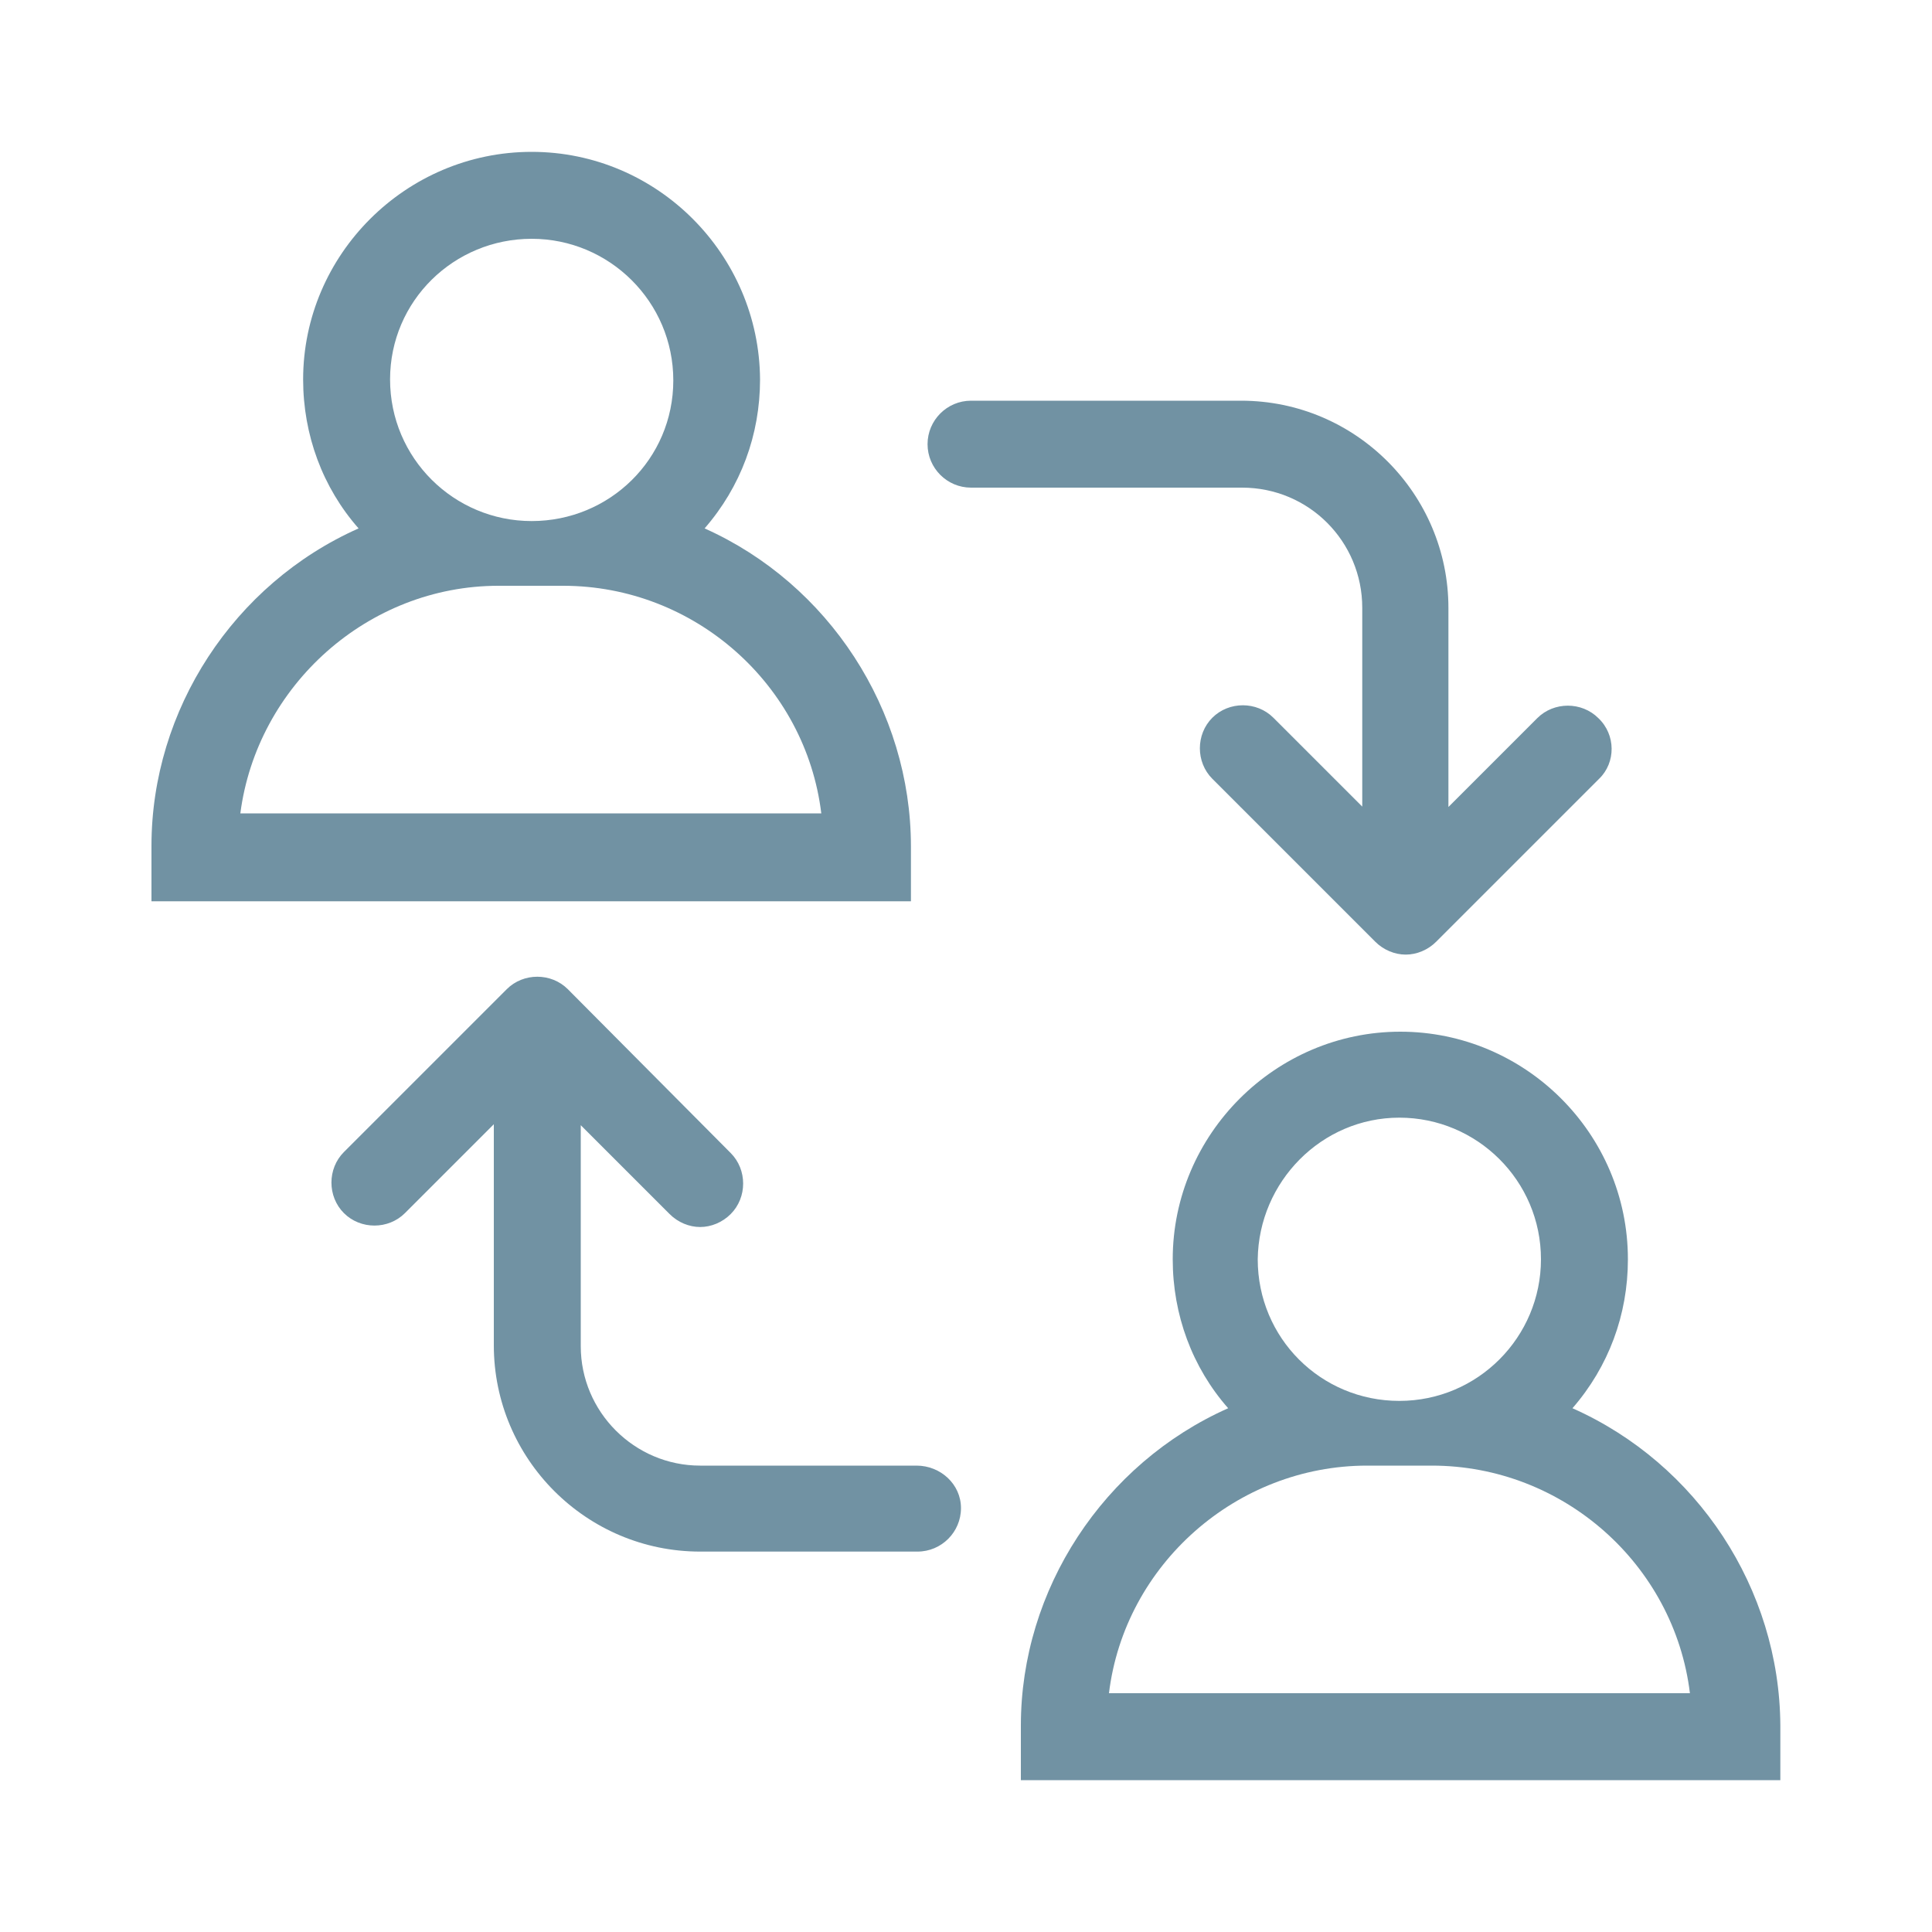
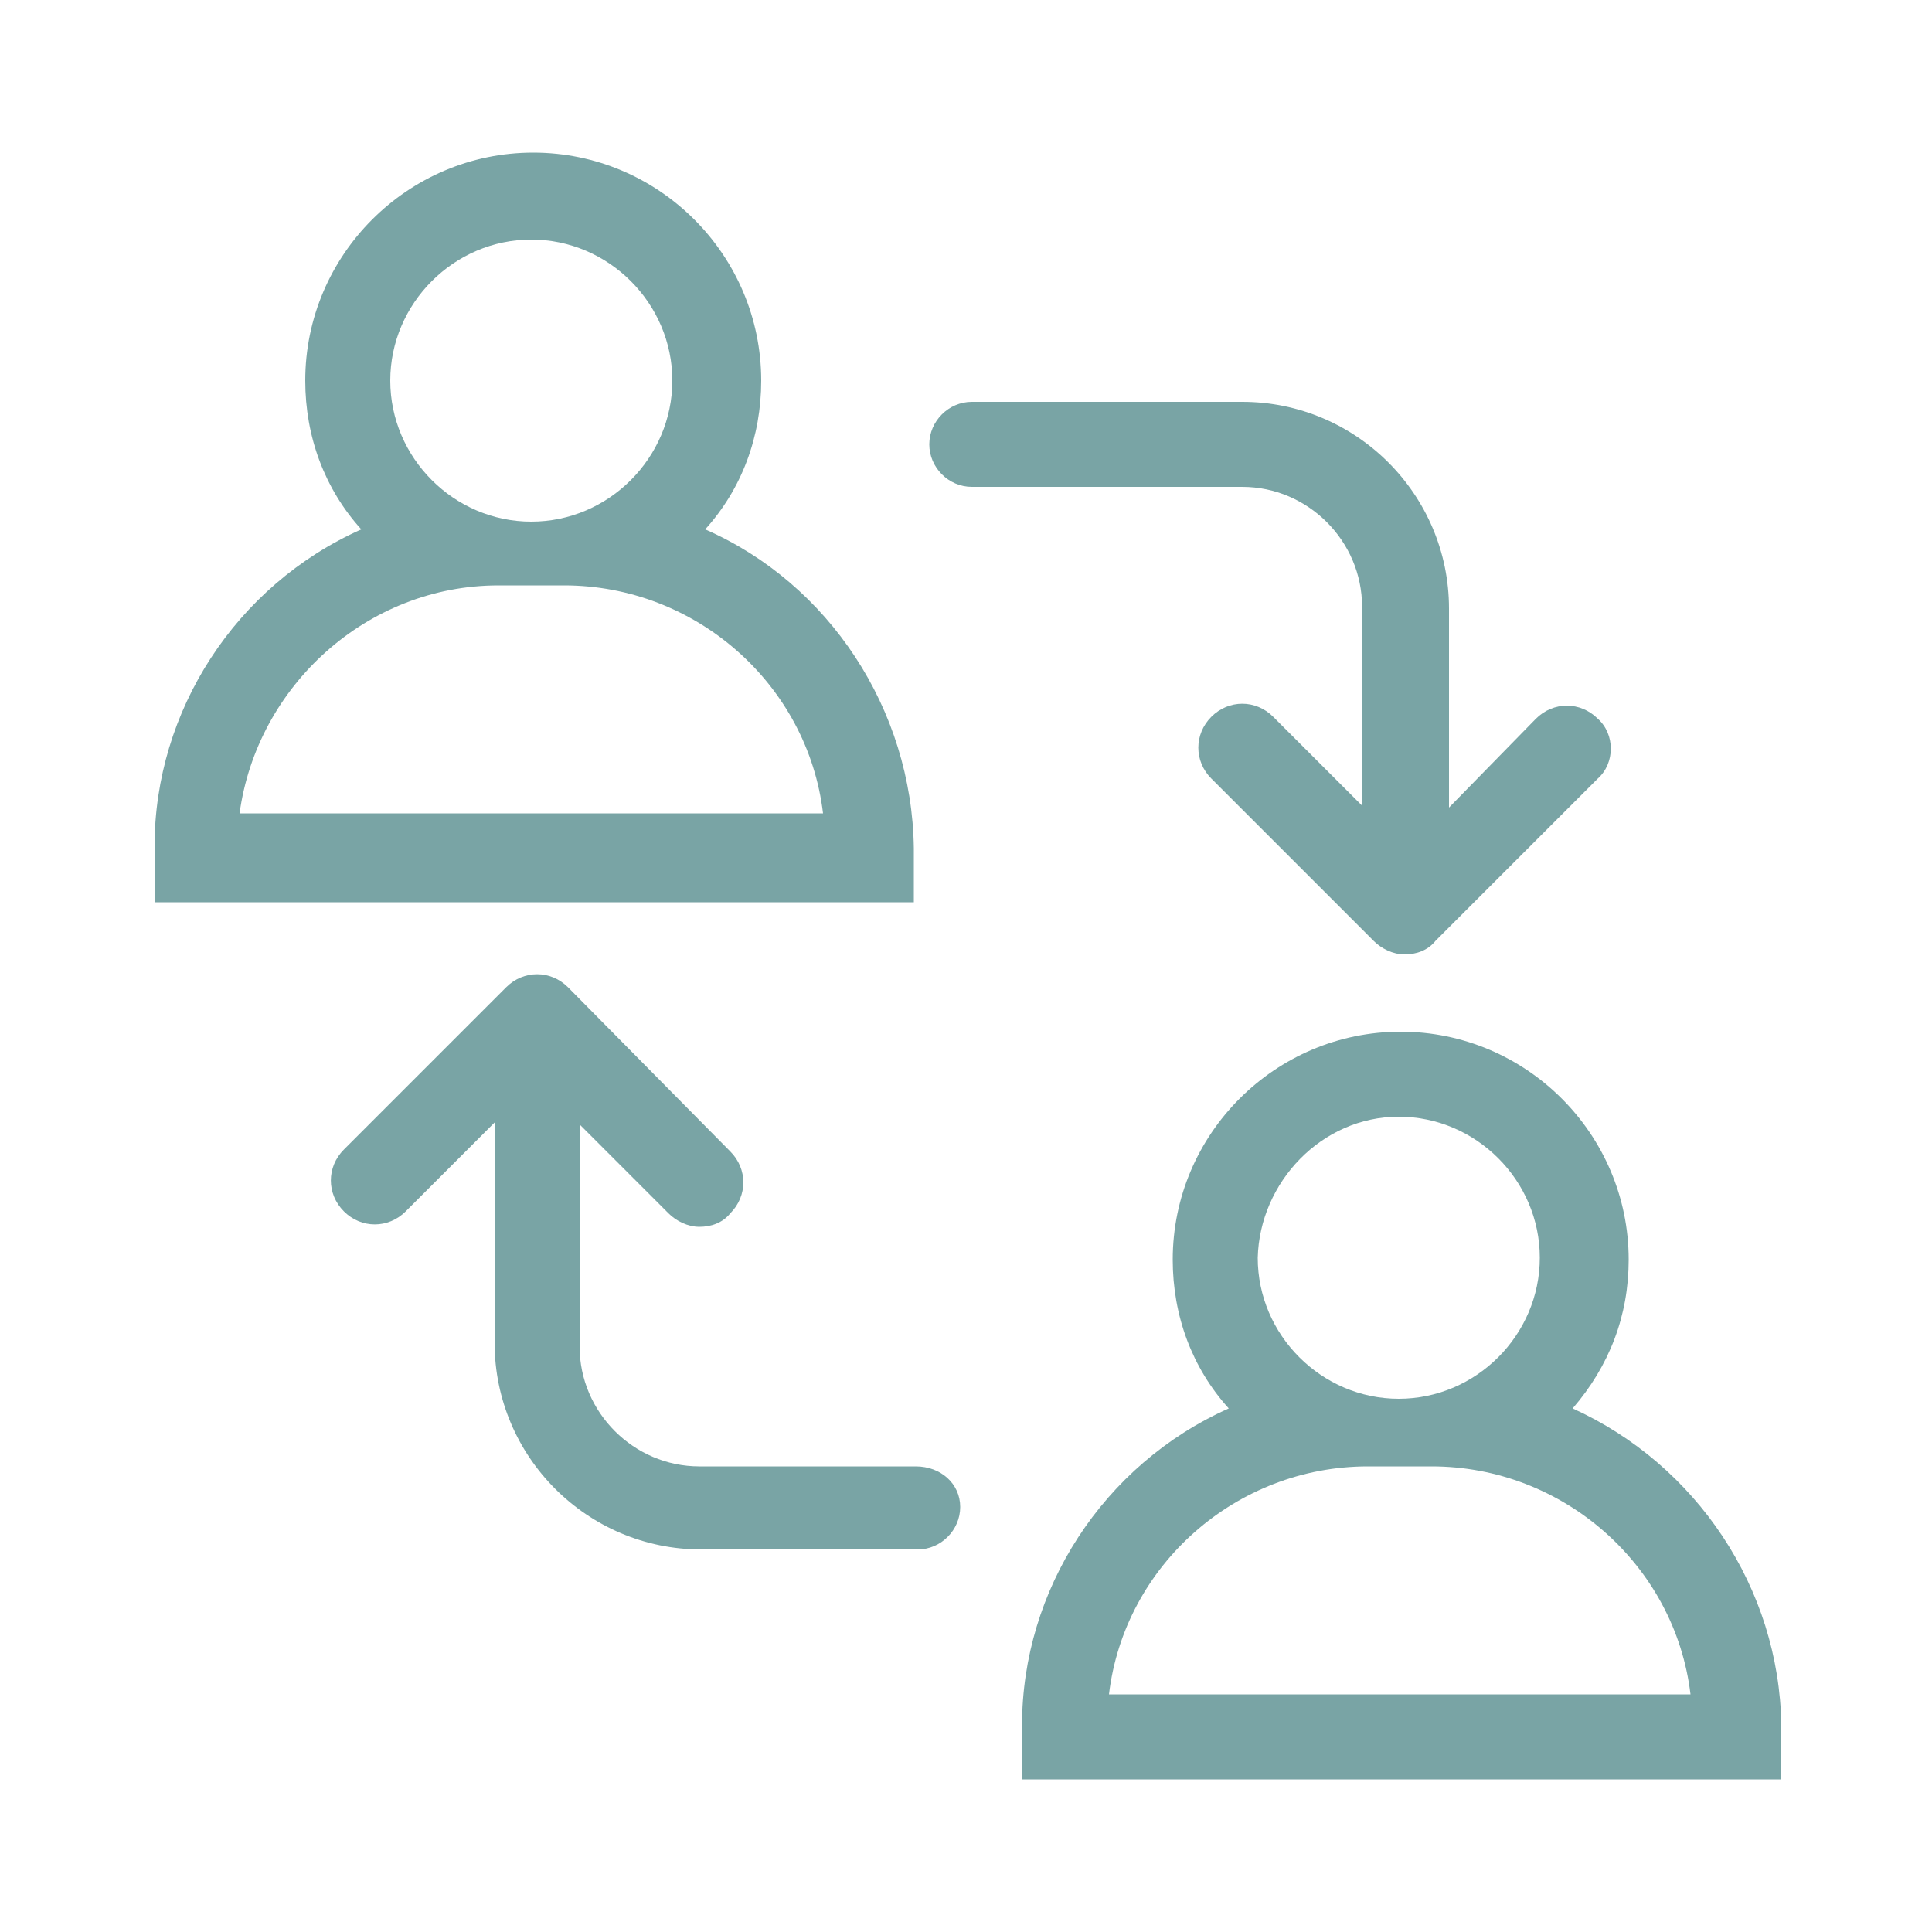
- <svg xmlns="http://www.w3.org/2000/svg" version="1.1" x="0px" y="0px" viewBox="0 0 100 100" style="enable-background:new 0 0 100 100;" xml:space="preserve">
+ <svg xmlns="http://www.w3.org/2000/svg" version="1.1" id="Layer_1" x="0px" y="0px" viewBox="0 0 100 100" style="enable-background:new 0 0 100 100;" xml:space="preserve">
  <style type="text/css">
- 	.st0{fill:#7192A3;}
- 	.st1{fill:#124966;}
- 	.st2{fill-rule:evenodd;clip-rule:evenodd;fill:#7192A3;}
+ 	.st0{fill:#79A4A5;}
</style>
-   <g id="Layer_1">
+   <g id="Layer_1_1_">
    <g>
-       <path class="st0" d="M36.47,27.35c1.87-2.15,2.87-4.84,2.87-7.71C39.3,13.18,34.03,7.86,27.52,7.86s-11.83,5.32-11.83,11.78    c0,2.87,1.01,5.6,2.87,7.71C12.1,30.22,7.84,36.74,7.84,43.78v2.87h39.31v-2.83C47.15,36.74,42.89,30.22,36.47,27.35z M25.8,30.32    h3.35c6.8,0,12.55,5.12,13.36,11.78H12.44C13.3,35.49,19.04,30.32,25.8,30.32z M27.52,12.36c4.02,0,7.33,3.26,7.33,7.33    s-3.3,7.28-7.33,7.28s-7.33-3.26-7.33-7.33S23.5,12.36,27.52,12.36z" />
-       <path class="st0" d="M81.39,72.89c1.87-2.15,2.87-4.84,2.87-7.71c0-6.51-5.32-11.78-11.78-11.78c-6.46,0-11.78,5.31-11.78,11.78    c0,2.87,1.01,5.6,2.87,7.71c-6.46,2.87-10.73,9.39-10.73,16.42v2.83h39.31v-2.83C92.11,82.23,87.85,75.76,81.39,72.89z     M72.43,57.85c4.02,0,7.33,3.26,7.33,7.33c0,4.02-3.26,7.33-7.33,7.33s-7.33-3.26-7.33-7.33C65.15,61.16,68.41,57.85,72.43,57.85z     M70.76,75.86h3.35c6.8,0,12.55,5.12,13.36,11.78H57.4C58.21,80.98,64.01,75.86,70.76,75.86z" />
-       <path class="st0" d="M47.44,75.86h-11.2c-3.4,0-6.18-2.78-6.18-6.18V58.24l4.6,4.6c0.43,0.43,1.01,0.67,1.58,0.67    s1.15-0.24,1.58-0.67c0.86-0.86,0.86-2.3,0-3.16l-8.43-8.48c-0.86-0.86-2.3-0.86-3.16,0l-8.43,8.43c-0.86,0.86-0.86,2.3,0,3.16    c0.86,0.86,2.3,0.86,3.16,0l4.6-4.6v11.44c0,5.89,4.79,10.68,10.68,10.68h11.25c1.24,0,2.25-1.01,2.25-2.25    S48.68,75.86,47.44,75.86z" />
-       <path class="st0" d="M82.73,37.17c-0.86-0.86-2.3-0.86-3.16,0l-4.6,4.6V31.47c0-5.89-4.79-10.73-10.73-10.73H50.26    c-1.24,0-2.25,1.01-2.25,2.25s1.01,2.25,2.25,2.25h14.03c3.45,0,6.22,2.78,6.22,6.22v10.29l-4.6-4.6c-0.86-0.86-2.3-0.86-3.16,0    s-0.86,2.3,0,3.16l8.43,8.43c0.43,0.43,1.01,0.67,1.58,0.67s1.15-0.24,1.58-0.67l8.43-8.43C83.64,39.47,83.64,38.03,82.73,37.17z" />
+       <path class="st0" d="M36.5,27.4c1.9-2.1,2.9-4.8,2.9-7.7c0-6.5-5.3-11.8-11.8-11.8s-11.8,5.3-11.8,11.8c0,2.9,1,5.6,2.9,7.7    c-6.5,2.9-10.7,9.4-10.7,16.4v2.9h39.3v-2.8C47.2,36.7,42.9,30.2,36.5,27.4z M25.8,30.3h3.4c6.8,0,12.6,5.1,13.4,11.8H12.4    C13.3,35.5,19,30.3,25.8,30.3z M27.5,12.4c4,0,7.3,3.3,7.3,7.3S31.5,27,27.5,27s-7.3-3.3-7.3-7.3S23.5,12.4,27.5,12.4z" />
+       <path class="st0" d="M81.4,72.9c1.9-2.2,2.9-4.8,2.9-7.7c0-6.5-5.3-11.8-11.8-11.8s-11.8,5.3-11.8,11.8c0,2.9,1,5.6,2.9,7.7    c-6.5,2.9-10.7,9.4-10.7,16.4v2.8h39.3v-2.8C92.1,82.2,87.8,75.8,81.4,72.9z M72.4,57.8c4,0,7.3,3.3,7.3,7.3c0,4-3.3,7.3-7.3,7.3    s-7.3-3.3-7.3-7.3C65.2,61.2,68.4,57.8,72.4,57.8z M70.8,75.9h3.3c6.8,0,12.6,5.1,13.4,11.8H57.4C58.2,81,64,75.9,70.8,75.9z" />
+       <path class="st0" d="M47.4,75.9H36.2c-3.4,0-6.2-2.8-6.2-6.2V58.2l4.6,4.6c0.4,0.4,1,0.7,1.6,0.7s1.2-0.2,1.6-0.7    c0.9-0.9,0.9-2.3,0-3.2l-8.4-8.5c-0.9-0.9-2.3-0.9-3.2,0l-8.4,8.4c-0.9,0.9-0.9,2.3,0,3.2s2.3,0.9,3.2,0l4.6-4.6v11.4    c0,5.9,4.8,10.7,10.7,10.7h11.2c1.2,0,2.2-1,2.2-2.2S48.7,75.9,47.4,75.9z" />
+       <path class="st0" d="M82.7,37.2c-0.9-0.9-2.3-0.9-3.2,0L75,41.8V31.5c0-5.9-4.8-10.7-10.7-10.7h-14c-1.2,0-2.2,1-2.2,2.2    s1,2.2,2.2,2.2h14c3.4,0,6.2,2.8,6.2,6.2v10.3l-4.6-4.6c-0.9-0.9-2.3-0.9-3.2,0s-0.9,2.3,0,3.2l8.4,8.4c0.4,0.4,1,0.7,1.6,0.7    s1.2-0.2,1.6-0.7l8.4-8.4C83.6,39.5,83.6,38,82.7,37.2z" />
    </g>
  </g>
-   <g id="Layer_2">
+   <g id="Layer_2_1_">
</g>
</svg>
